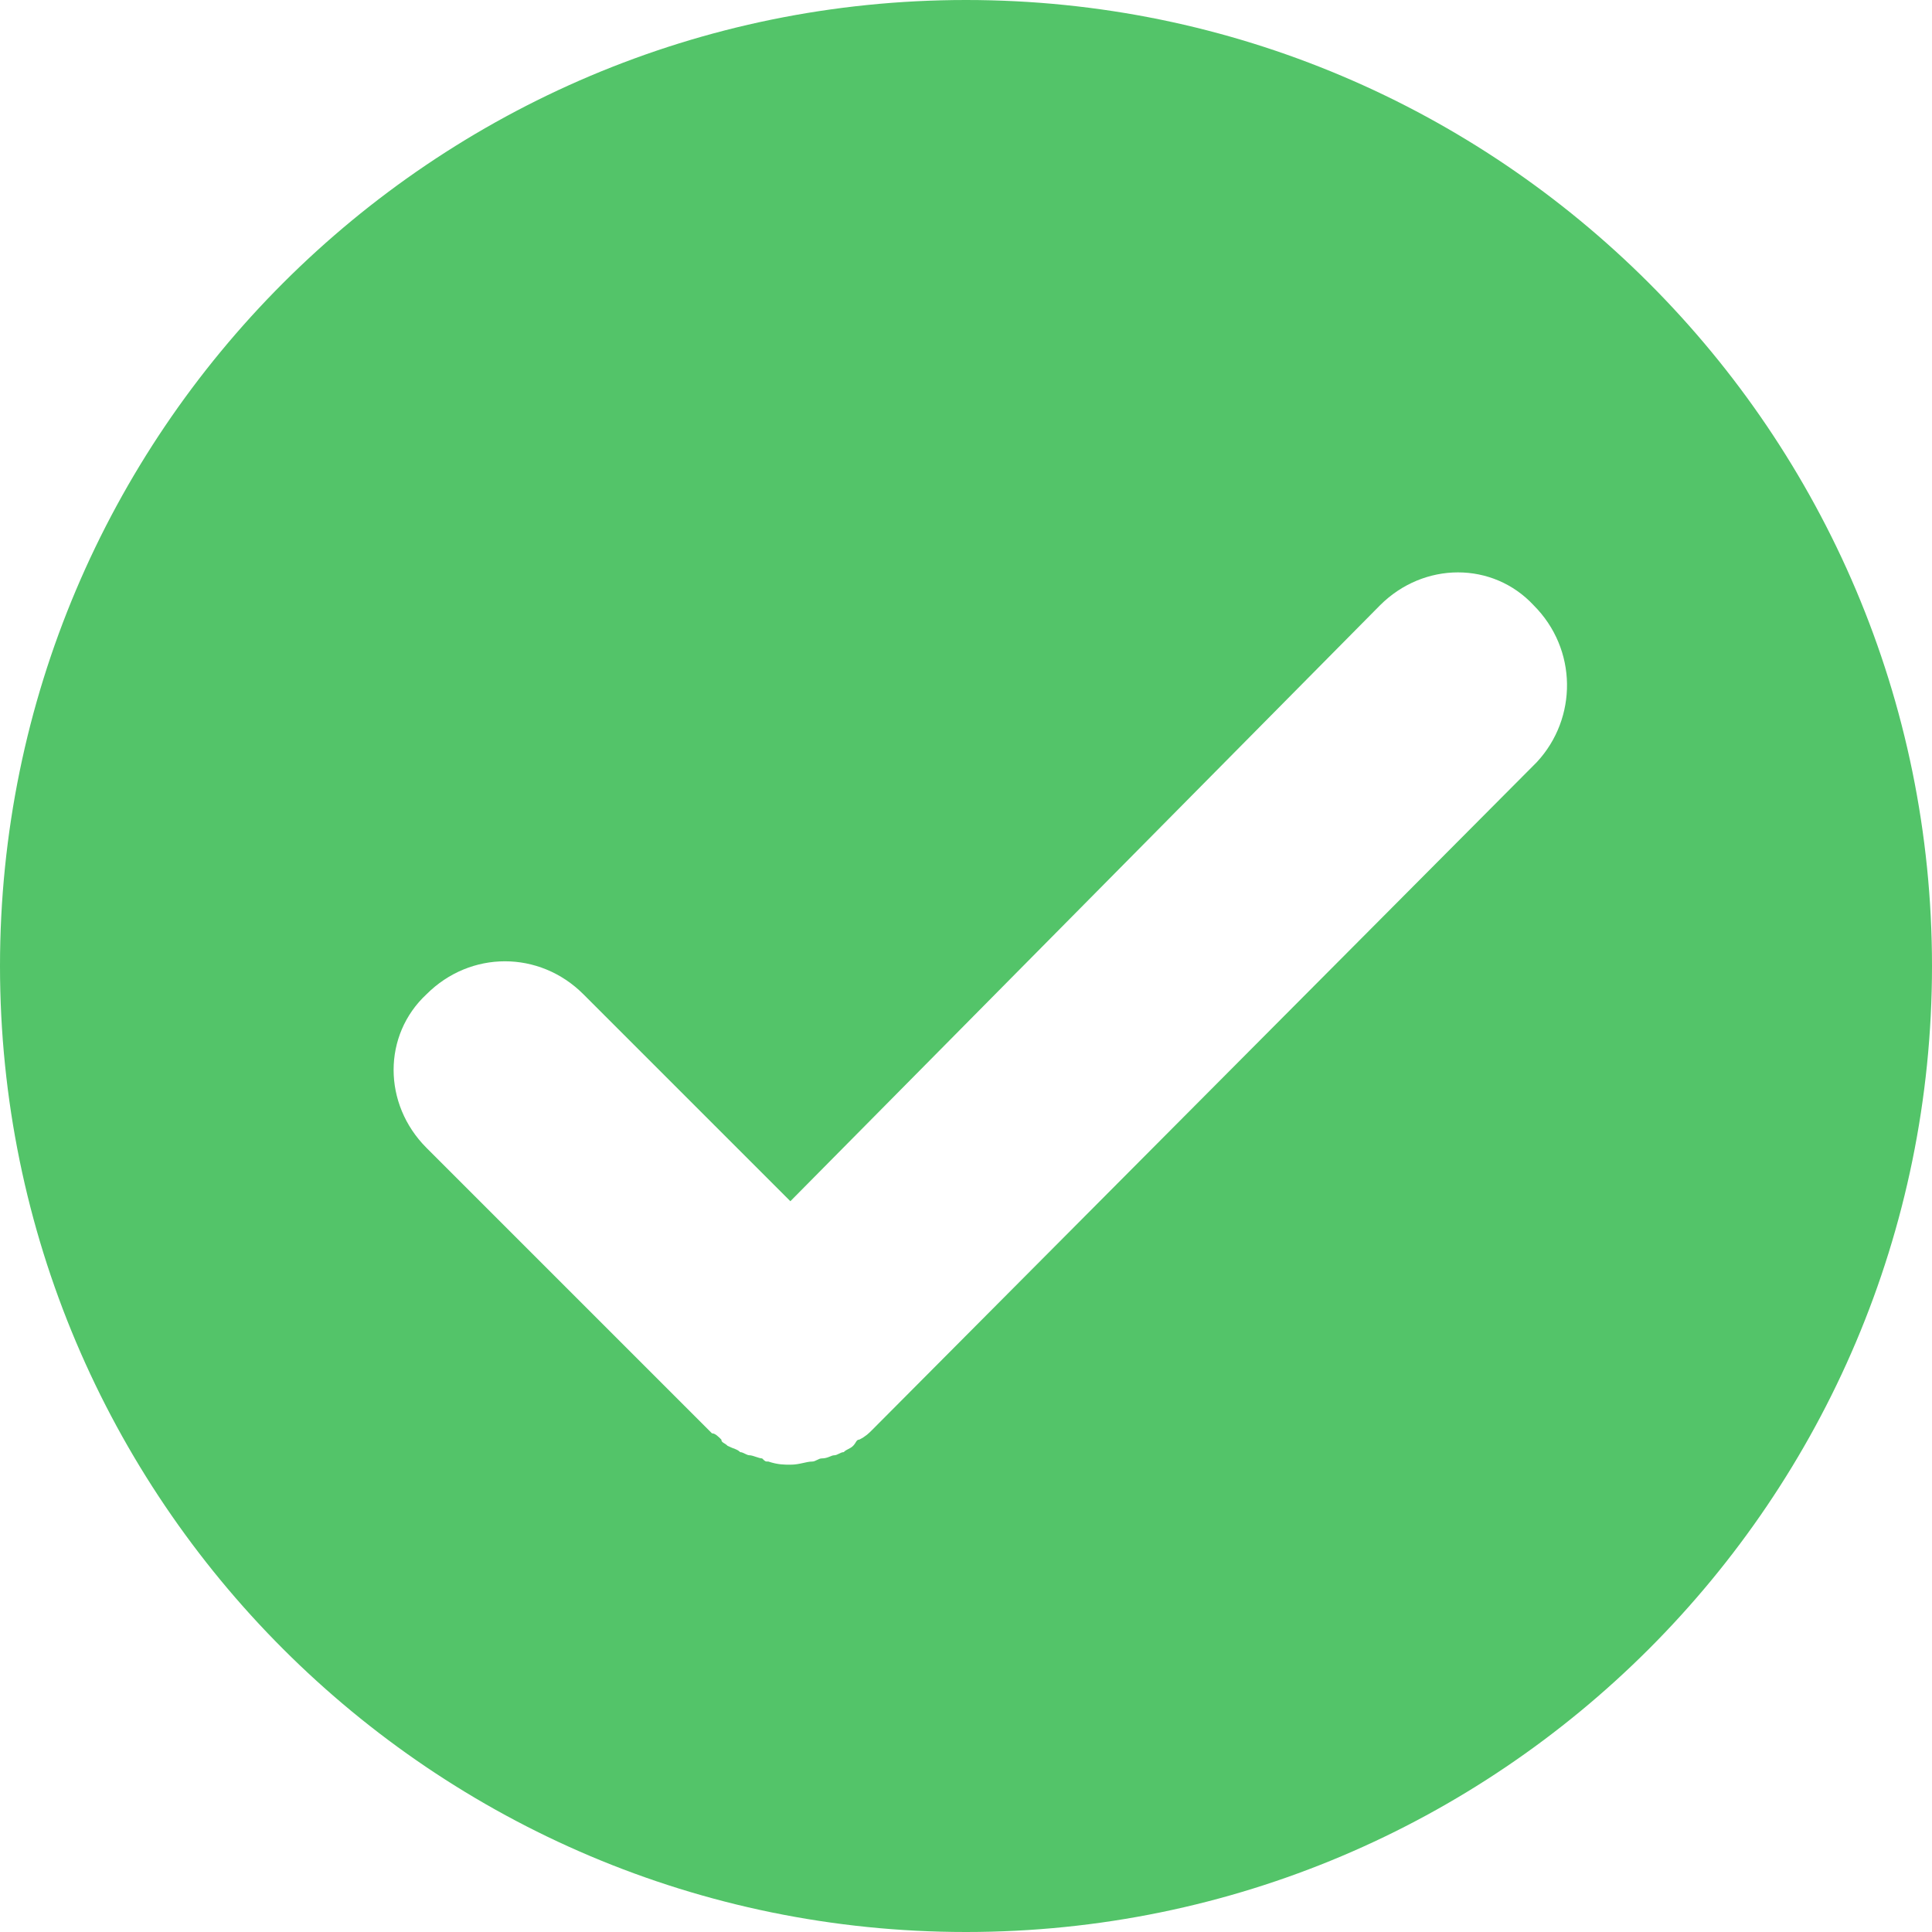
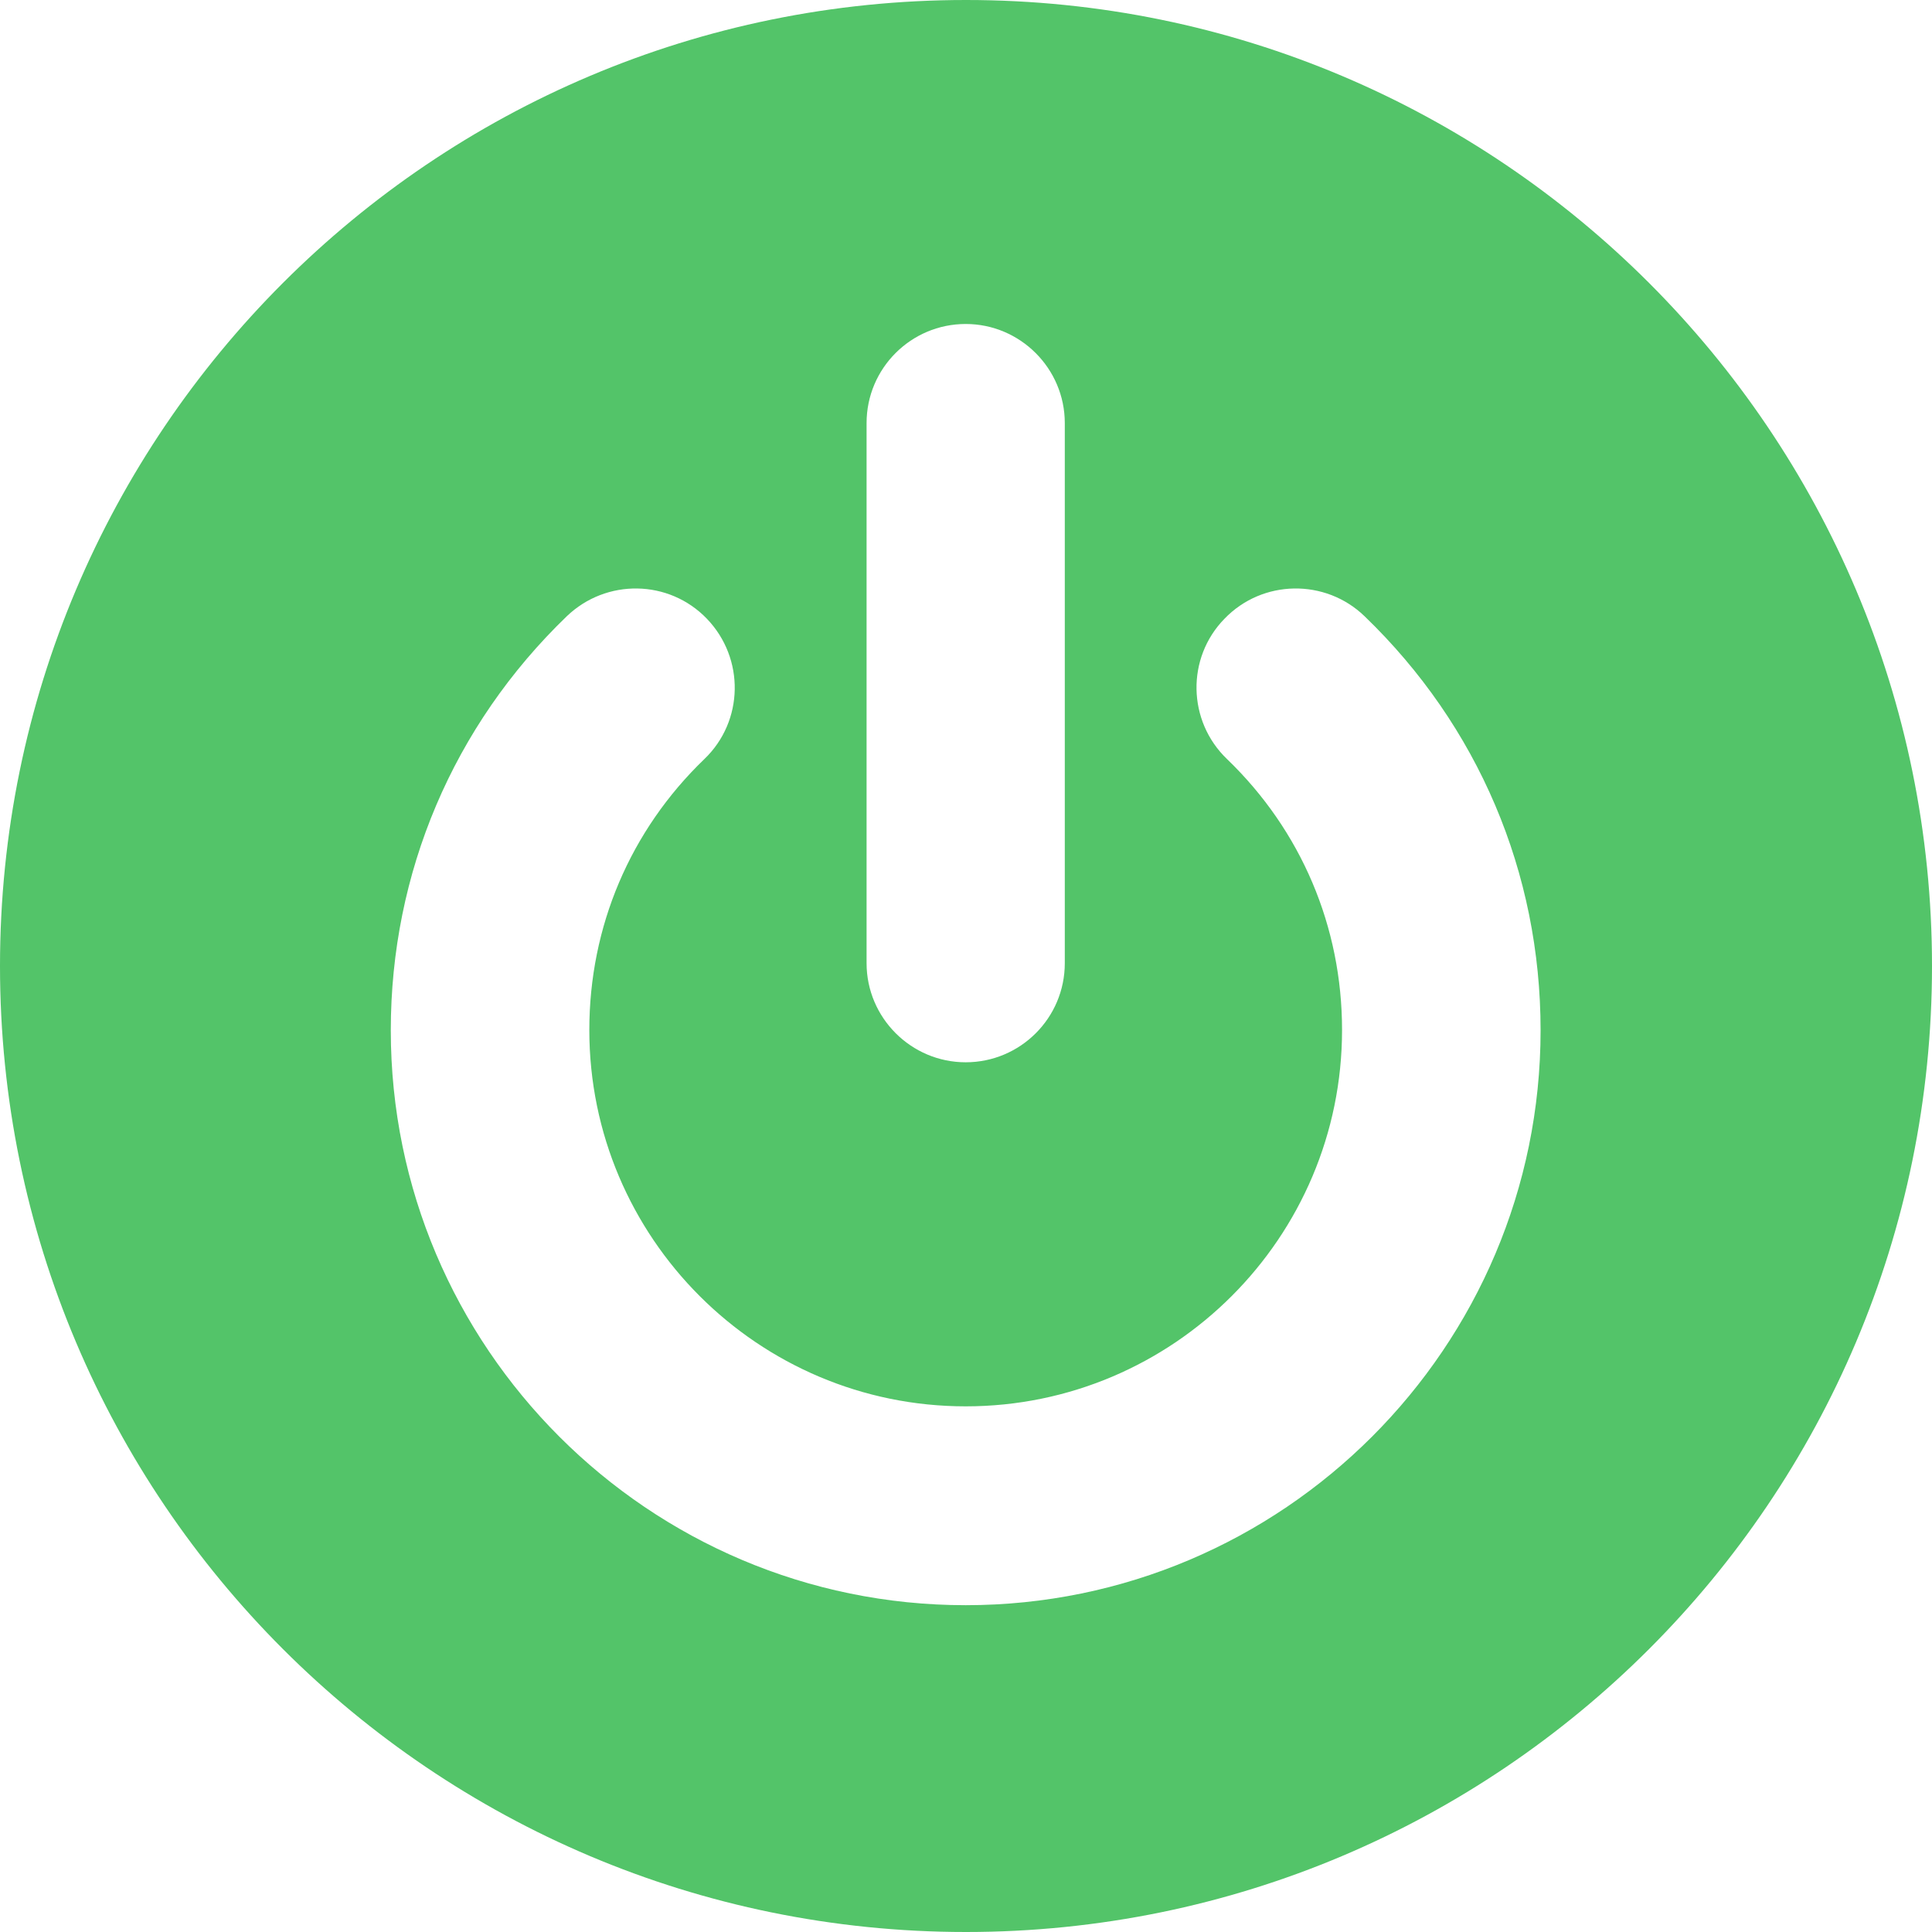
- <svg xmlns="http://www.w3.org/2000/svg" version="1.1" id="Layer_2_00000057131925191428662150000015138191158868132242_" x="0px" y="0px" viewBox="0 0 61.6 61.6" style="enable-background:new 0 0 61.6 61.6;" xml:space="preserve">
-   <style type="text/css">
- 	.st0{fill:#53C469;}
- </style>
-   <path class="st0" d="M30.8,0C13.8,0,0,13.8,0,30.8s13.8,30.8,30.8,30.8s30.8-13.8,30.8-30.8S47.8,0,30.8,0z M49,24.3L27.8,45.6  c0,0,0,0,0,0c0,0,0,0,0,0c-0.1,0.1-0.2,0.2-0.4,0.3c-0.1,0-0.1,0.1-0.2,0.2c-0.1,0.1-0.2,0.1-0.3,0.2c-0.1,0-0.2,0.1-0.3,0.1  c-0.1,0-0.2,0.1-0.4,0.1c-0.1,0-0.2,0.1-0.3,0.1c-0.2,0-0.4,0.1-0.7,0.1c-0.2,0-0.4,0-0.7-0.1c-0.1,0-0.1,0-0.2-0.1  c-0.1,0-0.3-0.1-0.4-0.1c-0.1,0-0.2-0.1-0.3-0.1c-0.1-0.1-0.2-0.1-0.4-0.2c-0.1-0.1-0.2-0.1-0.2-0.2c-0.1-0.1-0.2-0.2-0.3-0.2  c0,0,0,0,0,0c0,0,0,0,0,0l-9.1-9.1c-1.4-1.4-1.4-3.6,0-4.9c1.4-1.4,3.6-1.4,5,0l6.6,6.6L44,19.3c1.4-1.4,3.6-1.4,4.9,0  C50.3,20.7,50.3,22.9,49,24.3z" />
+ <svg xmlns="http://www.w3.org/2000/svg" id="Layer_2" data-name="Layer 2" width="61.6" height="61.6" viewBox="0 0 61.6 61.6">
+   <defs>
+     <style>
+       .cls-1 {
+         fill: #53c469;
+         stroke-width: 0px;
+       }
+     </style>
+   </defs>
+   <path class="cls-1" d="m30.8,0C13.79,0,0,13.79,0,30.8s13.79,30.8,30.8,30.8,30.8-13.79,30.8-30.8S47.81,0,30.8,0Zm-3.17,13.49c0-1.75,1.42-3.16,3.16-3.16s3.16,1.42,3.16,3.16v17.22c0,1.75-1.42,3.16-3.16,3.16s-3.16-1.42-3.16-3.16V13.49Zm3.16,37.69c-10.11,0-18.33-8.22-18.33-18.33,0-5.02,1.99-9.71,5.61-13.2,1.26-1.21,3.26-1.18,4.47.08,1.21,1.26,1.18,3.26-.08,4.47-2.37,2.28-3.67,5.35-3.67,8.64,0,6.62,5.38,12,12,12s12-5.38,12-12c0-3.29-1.3-6.36-3.67-8.64-1.26-1.21-1.3-3.22-.08-4.47,1.21-1.26,3.22-1.29,4.47-.08,3.62,3.49,5.61,8.17,5.61,13.2,0,10.11-8.22,18.33-18.33,18.33Z" />
</svg>
